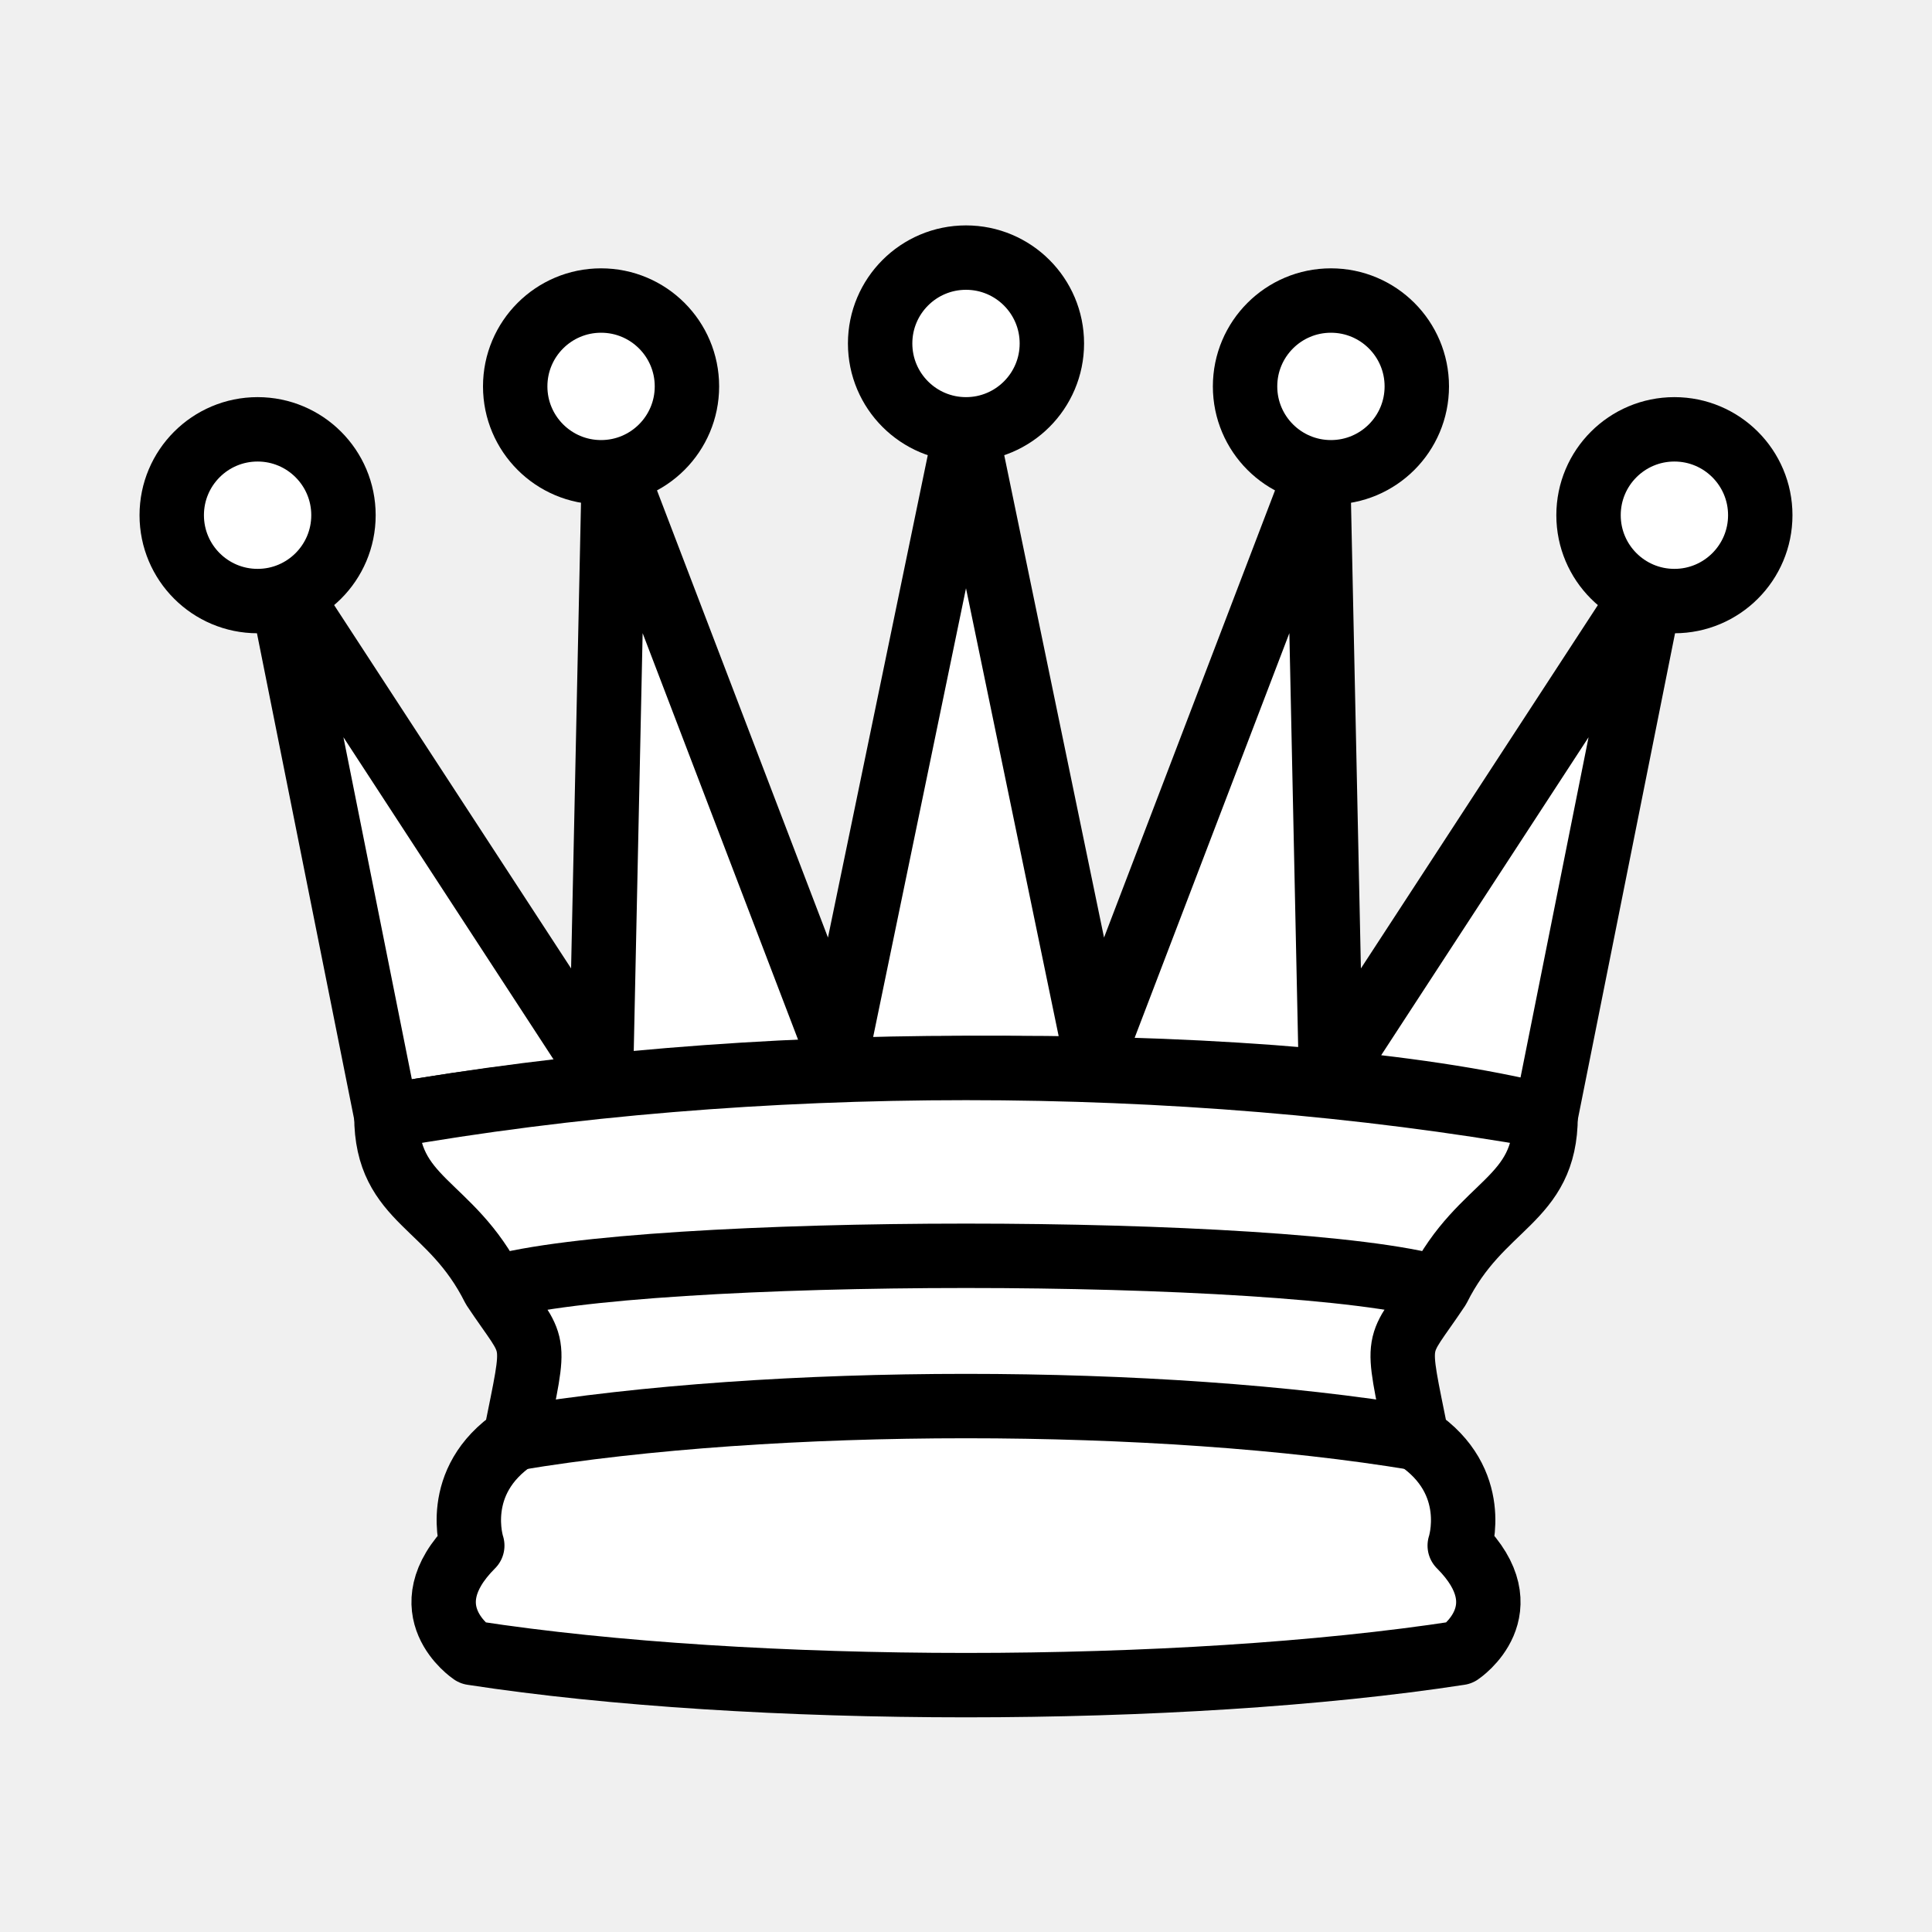
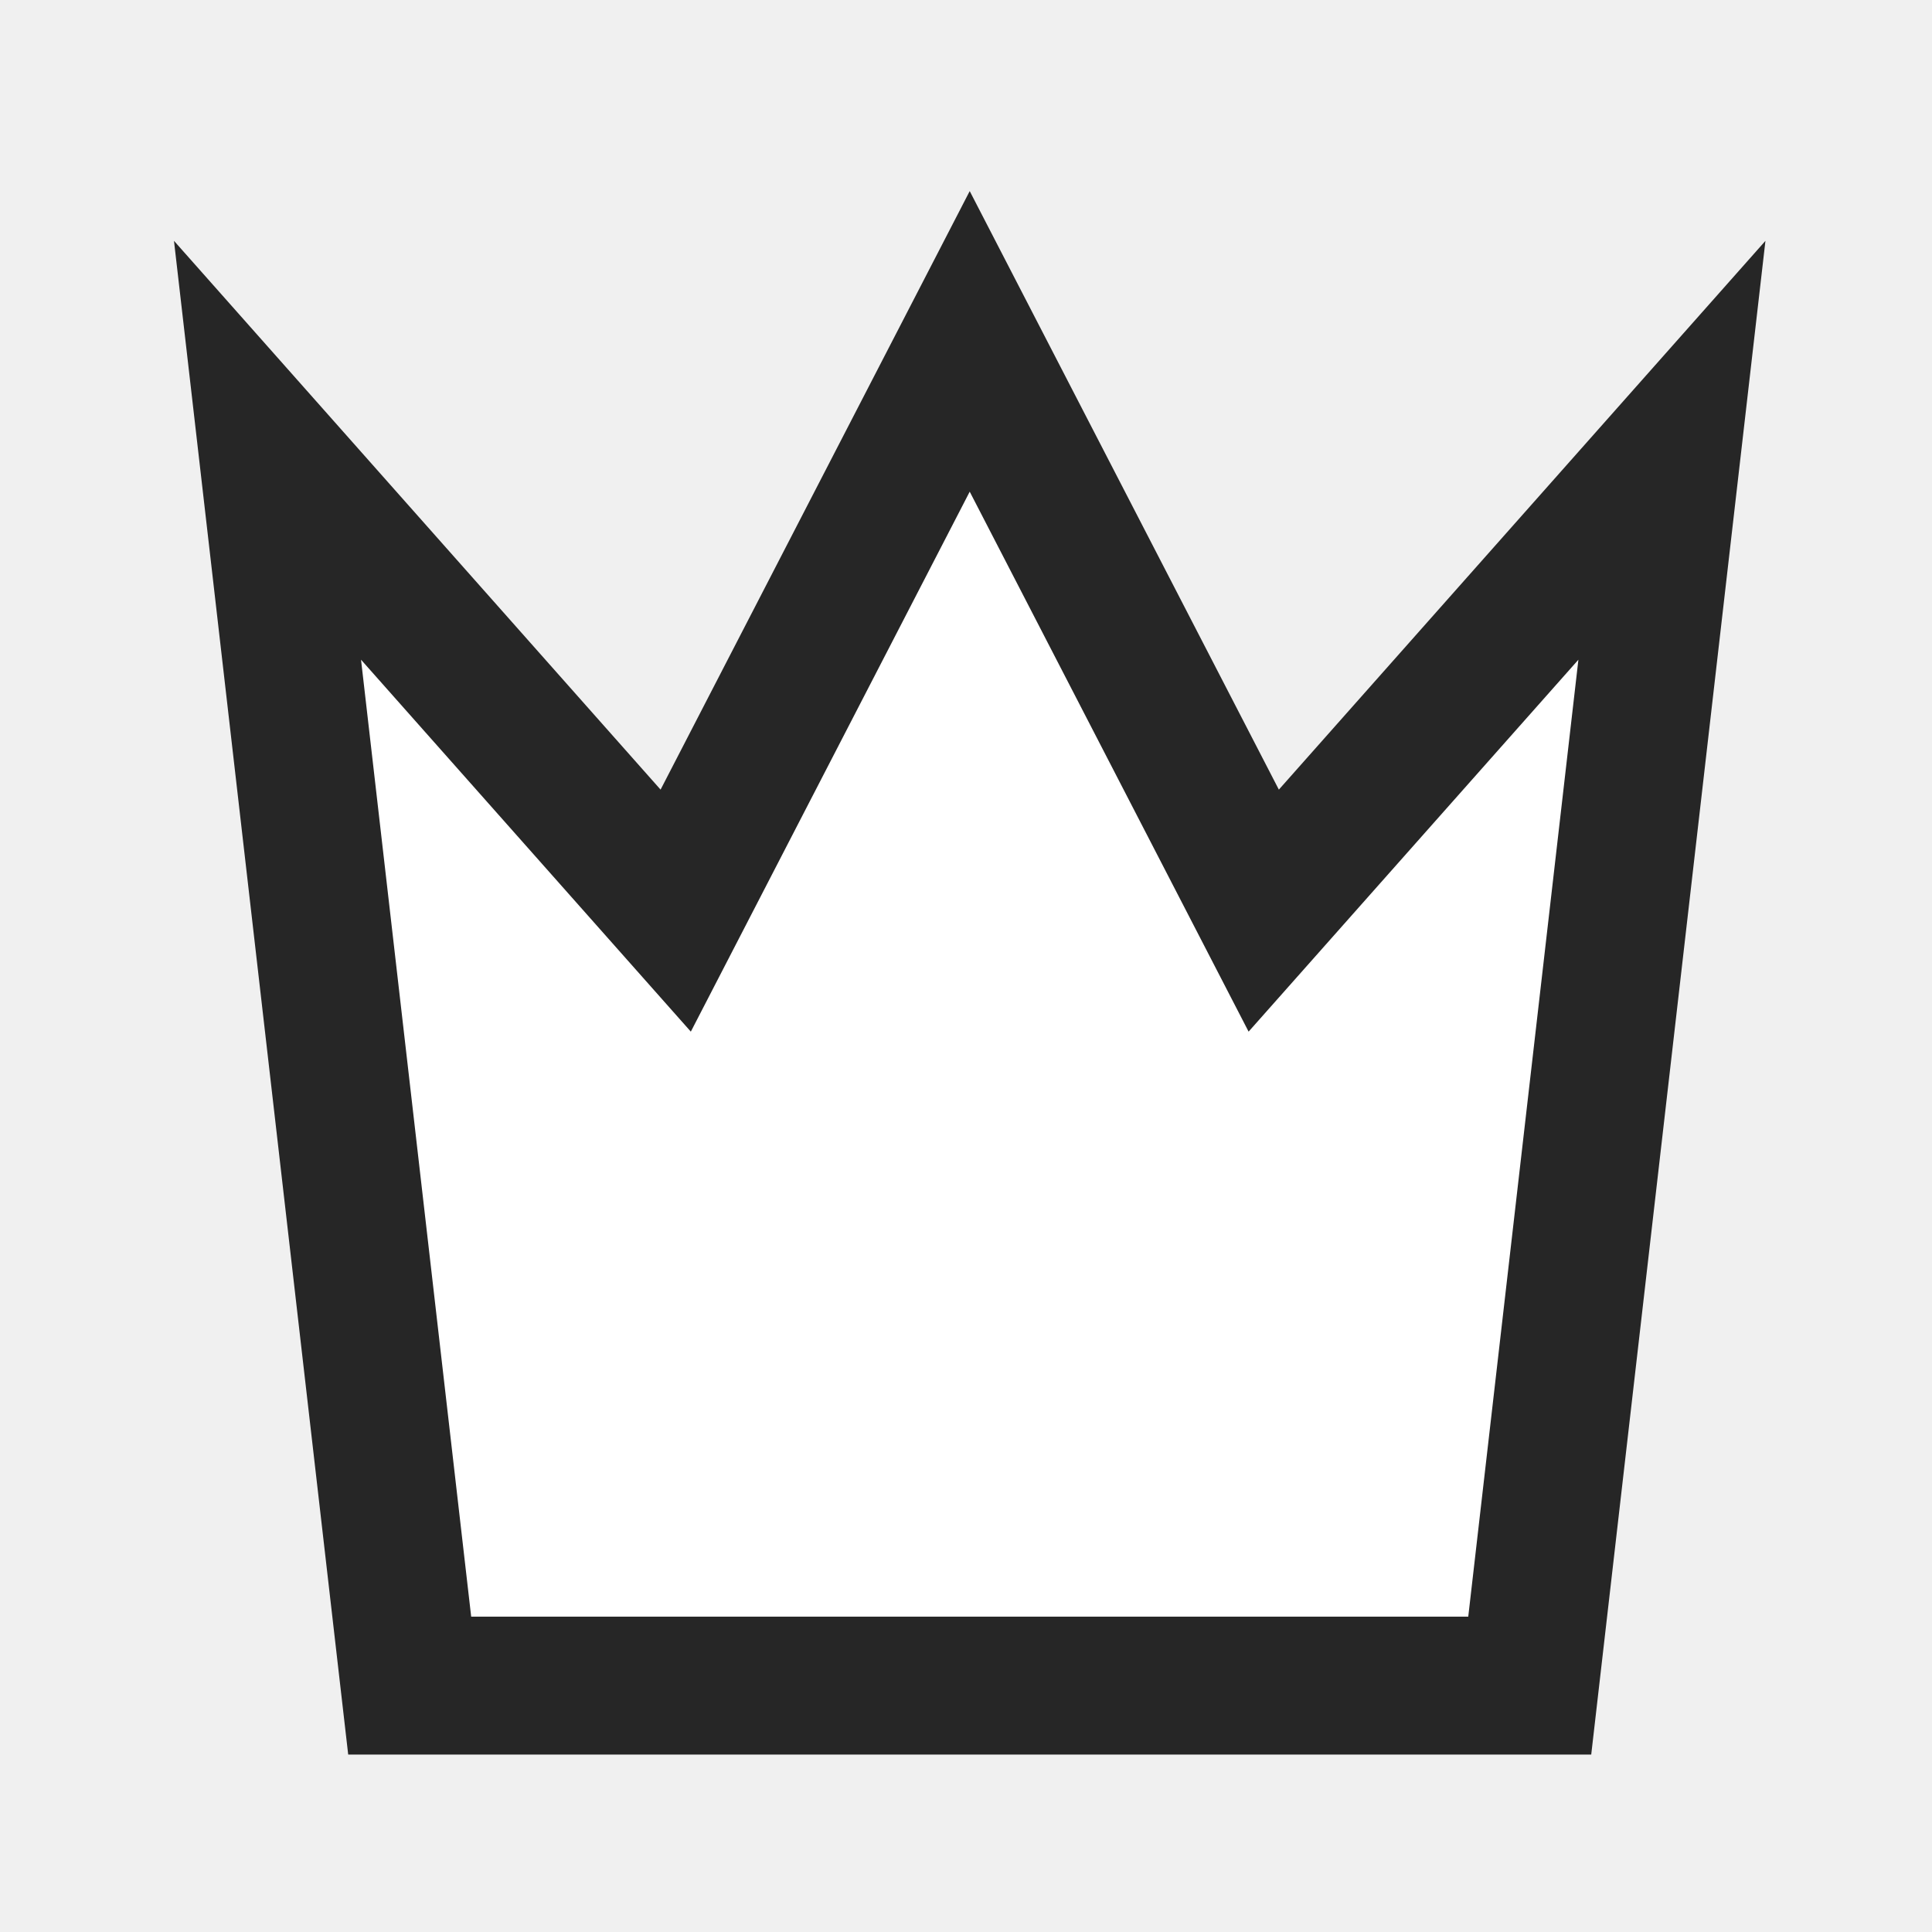
- <svg xmlns="http://www.w3.org/2000/svg" version="1.1" width="45" height="45">
-   <g style="fill:#ffffff;stroke:#000000;stroke-width:1.5;stroke-linejoin:round">
-     <path d="M 9,26 C 17.5,24.5 30,24.5 36,26 L 38.5,13.5 L 31,25 L 30.7,10.9 L 25.5,24.5 L 22.5,10 L 19.5,24.5 L 14.3,10.9 L 14,25 L 6.5,13.5 L 9,26 z" />
-     <path d="M 9,26 C 9,28 10.5,28 11.5,30 C 12.5,31.5 12.5,31 12,33.5 C 10.5,34.5 11,36 11,36 C 9.5,37.5 11,38.5 11,38.5 C 17.5,39.5 27.5,39.5 34,38.5 C 34,38.5 35.5,37.5 34,36 C 34,36 34.5,34.5 33,33.5 C 32.5,31 32.5,31.5 33.5,30 C 34.5,28 36,28 36,26 C 27.5,24.5 17.5,24.5 9,26 z" />
-     <path d="M 11.5,30 C 15,29 30,29 33.5,30" style="fill:none" />
-     <path d="M 12,33.5 C 18,32.5 27,32.5 33,33.5" style="fill:none" />
-     <circle cx="6" cy="12" r="2" />
-     <circle cx="14" cy="9" r="2" />
-     <circle cx="22.5" cy="8" r="2" />
-     <circle cx="31" cy="9" r="2" />
-     <circle cx="39" cy="12" r="2" />
+ <svg xmlns="http://www.w3.org/2000/svg" width="260" height="260" xml:space="preserve" overflow="hidden" version="1.1" id="svg1466">
+   <defs id="defs1460">
+     <clipPath id="clip0">
+       <rect x="2200" y="1757" width="260" height="260" id="rect1457" />
+     </clipPath>
+   </defs>
+   <g clip-path="url(#clip0)" transform="matrix(0.9,0,0,0.9,-1966.95,-1568.208)" id="g1464">
+     <path style="color:#000000;fill:#262626;fill-rule:evenodd;stroke-miterlimit:8;-inkscape-stroke:none" d="M 105,-22.473 58.775,67.025 -13.984,-15.035 12.066,211.312 H 197.934 l 26.051,-226.348 -72.76,82.061 z" id="path133" transform="matrix(-1,0,0,1,2435.5,1793.5)" />
+     <path id="path1462" style="fill:#ffffff;fill-opacity:1;stroke:none" d="M 105,22.473 146.701,103.213 196.016,47.598 179.545,190.688 H 30.455 L 13.984,47.598 63.299,103.213 Z" transform="matrix(-1,0,0,1,2435.5,1793.5)" />
  </g>
</svg>
